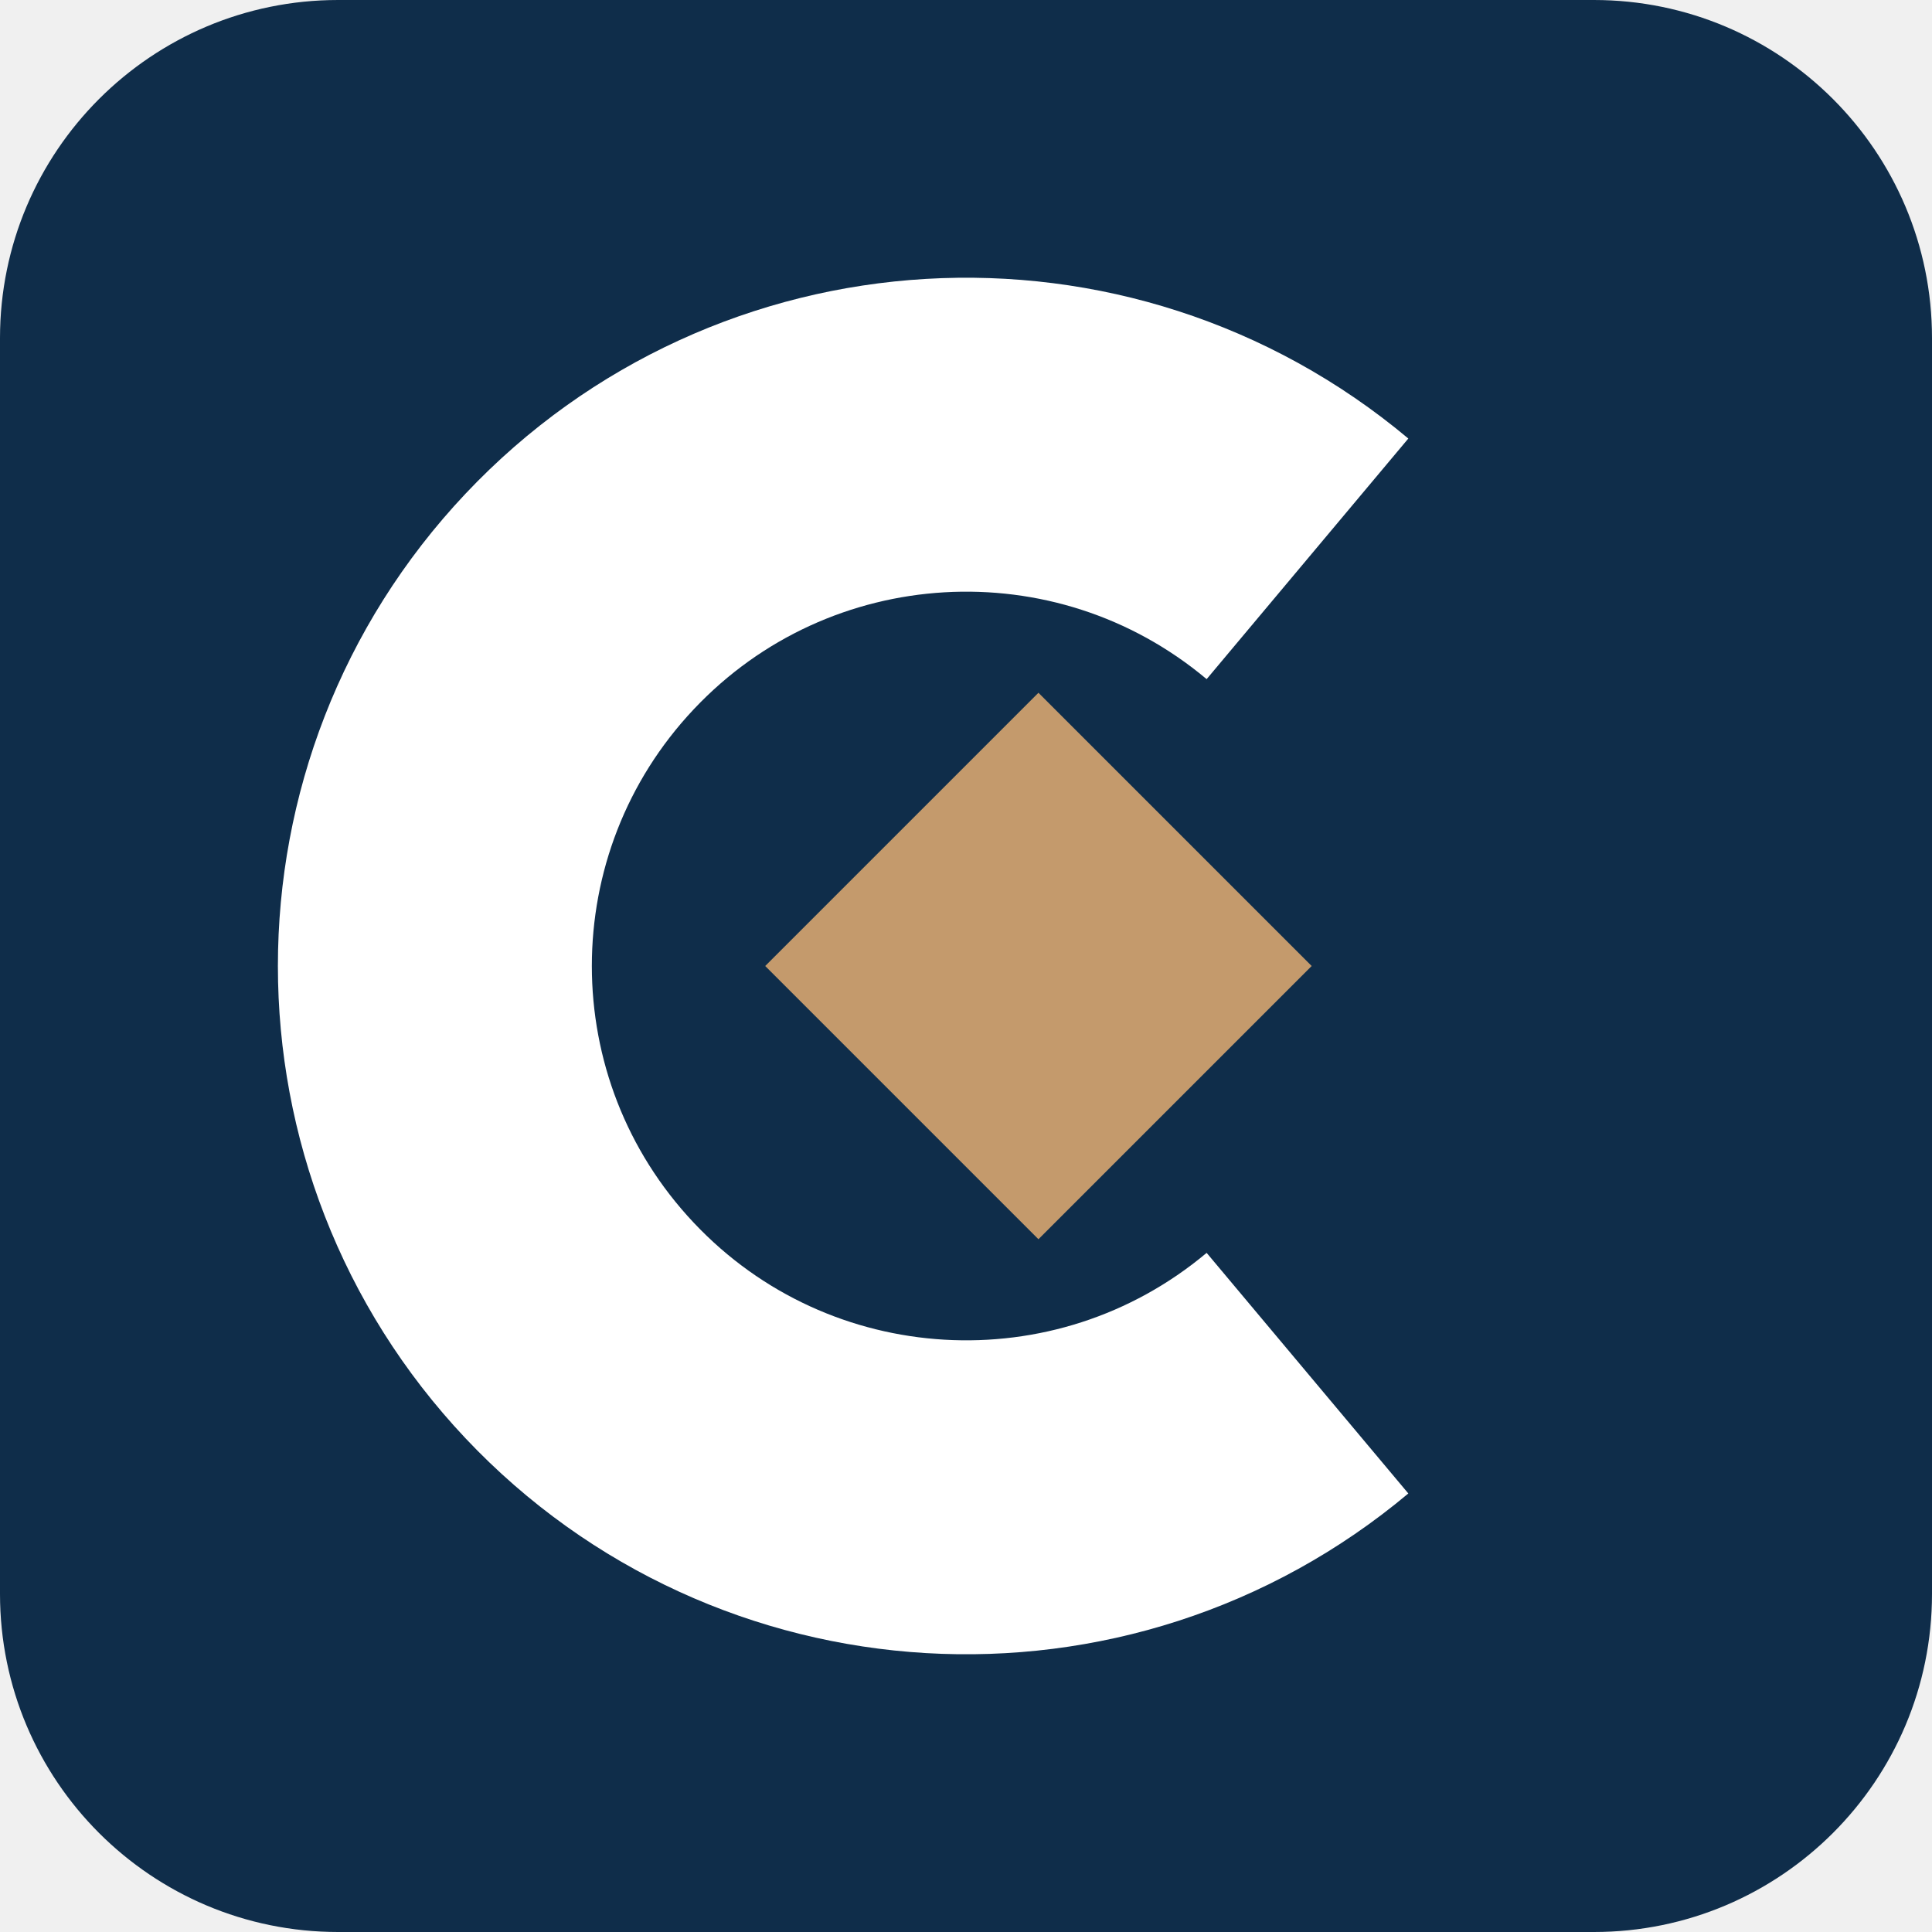
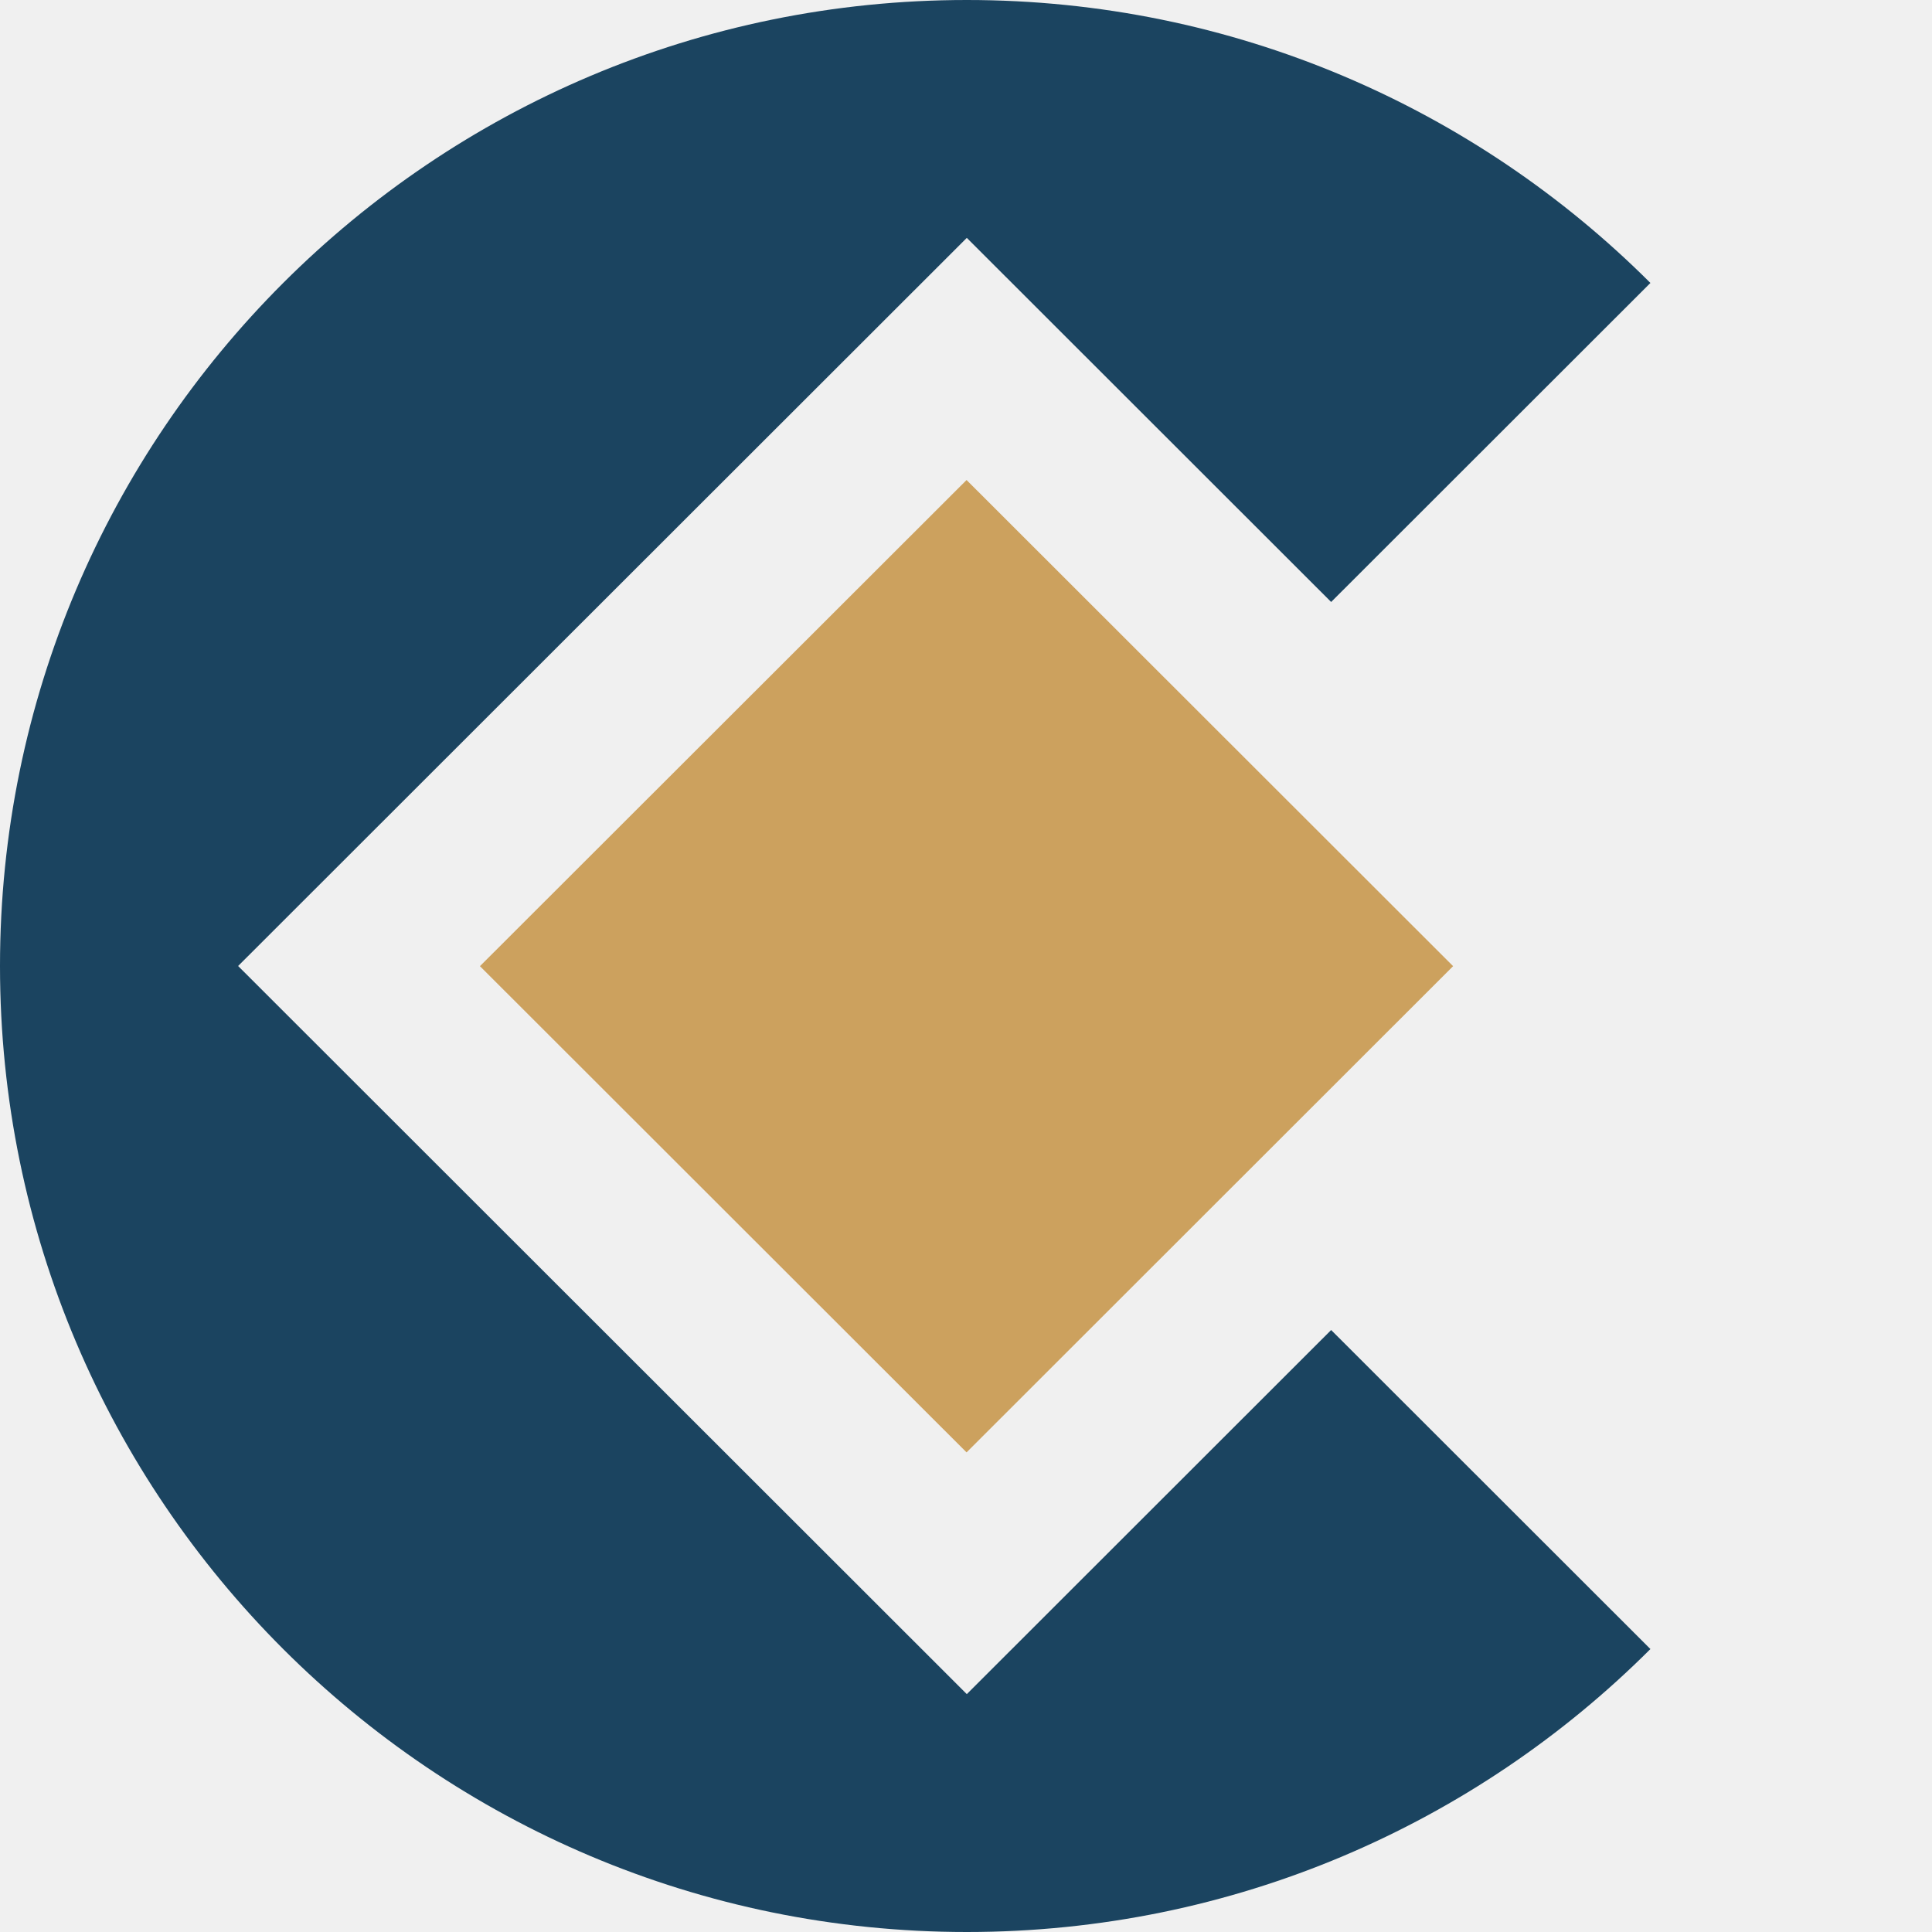
- <svg xmlns="http://www.w3.org/2000/svg" viewBox="0 0 40 40" width="40" height="40" role="img" aria-label="Creative Planning">
-   <rect width="40" height="40" rx="7" fill="#0F2D4A" />
-   <path d="M 27.07 11.57 A 11 11 0 1 0 27.07 28.43" fill="none" stroke="#FFFFFF" stroke-width="6.5" stroke-linecap="butt" />
-   <rect x="17.5" y="16" width="8" height="8" transform="rotate(45 21.5 20)" fill="#C49A6C" />
+ <svg xmlns="http://www.w3.org/2000/svg" viewBox="0 0 24 24" width="24" height="24" role="img" aria-label="Creative Planning">
+   <path d="M16.536 7.478L20.502 3.515C18.328 1.343 15.326 0 12.01 0C5.378 0 0 5.373 0 12C0 18.627 5.378 24 12.01 24C15.326 24 18.328 22.657 20.502 20.485L16.536 16.522L12.01 21.045L2.958 12L12.01 2.955L16.536 7.478Z" fill="#1B4460" />
+   <path d="M12.007 5.963L5.962 12.002L12.007 18.042L18.051 12.002L12.007 5.963Z" fill="#CCA15E" />
</svg>
